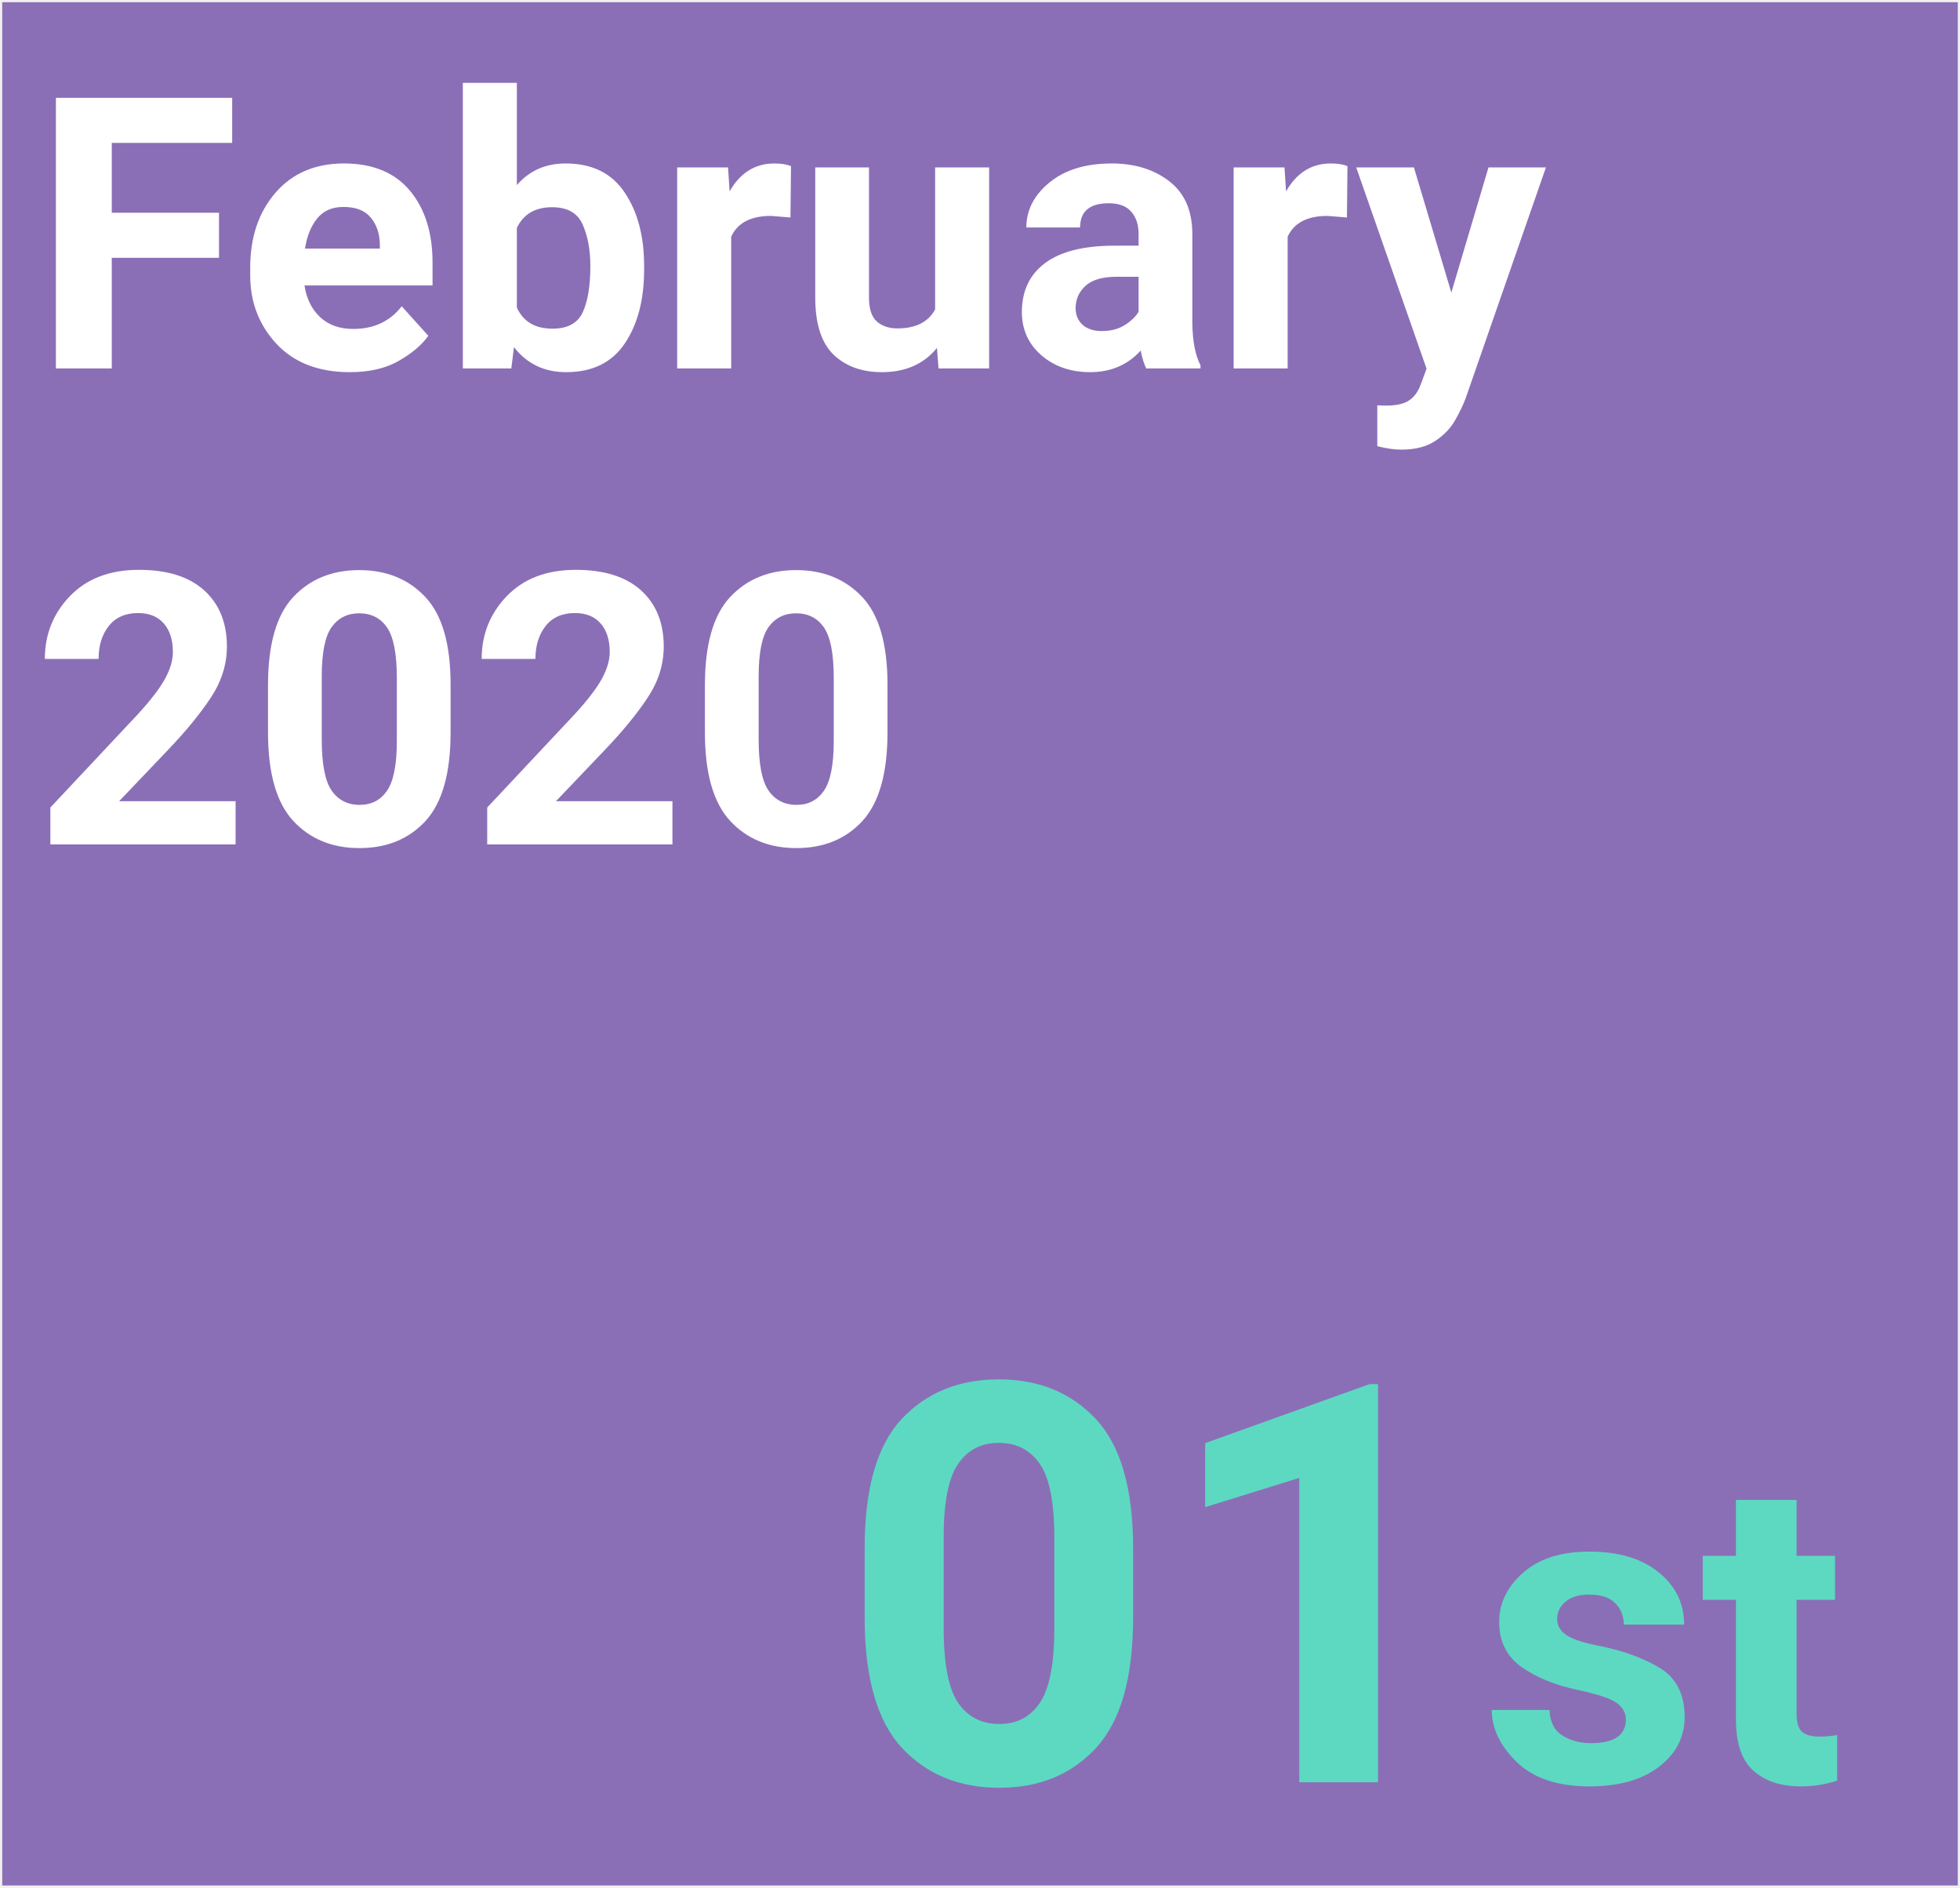
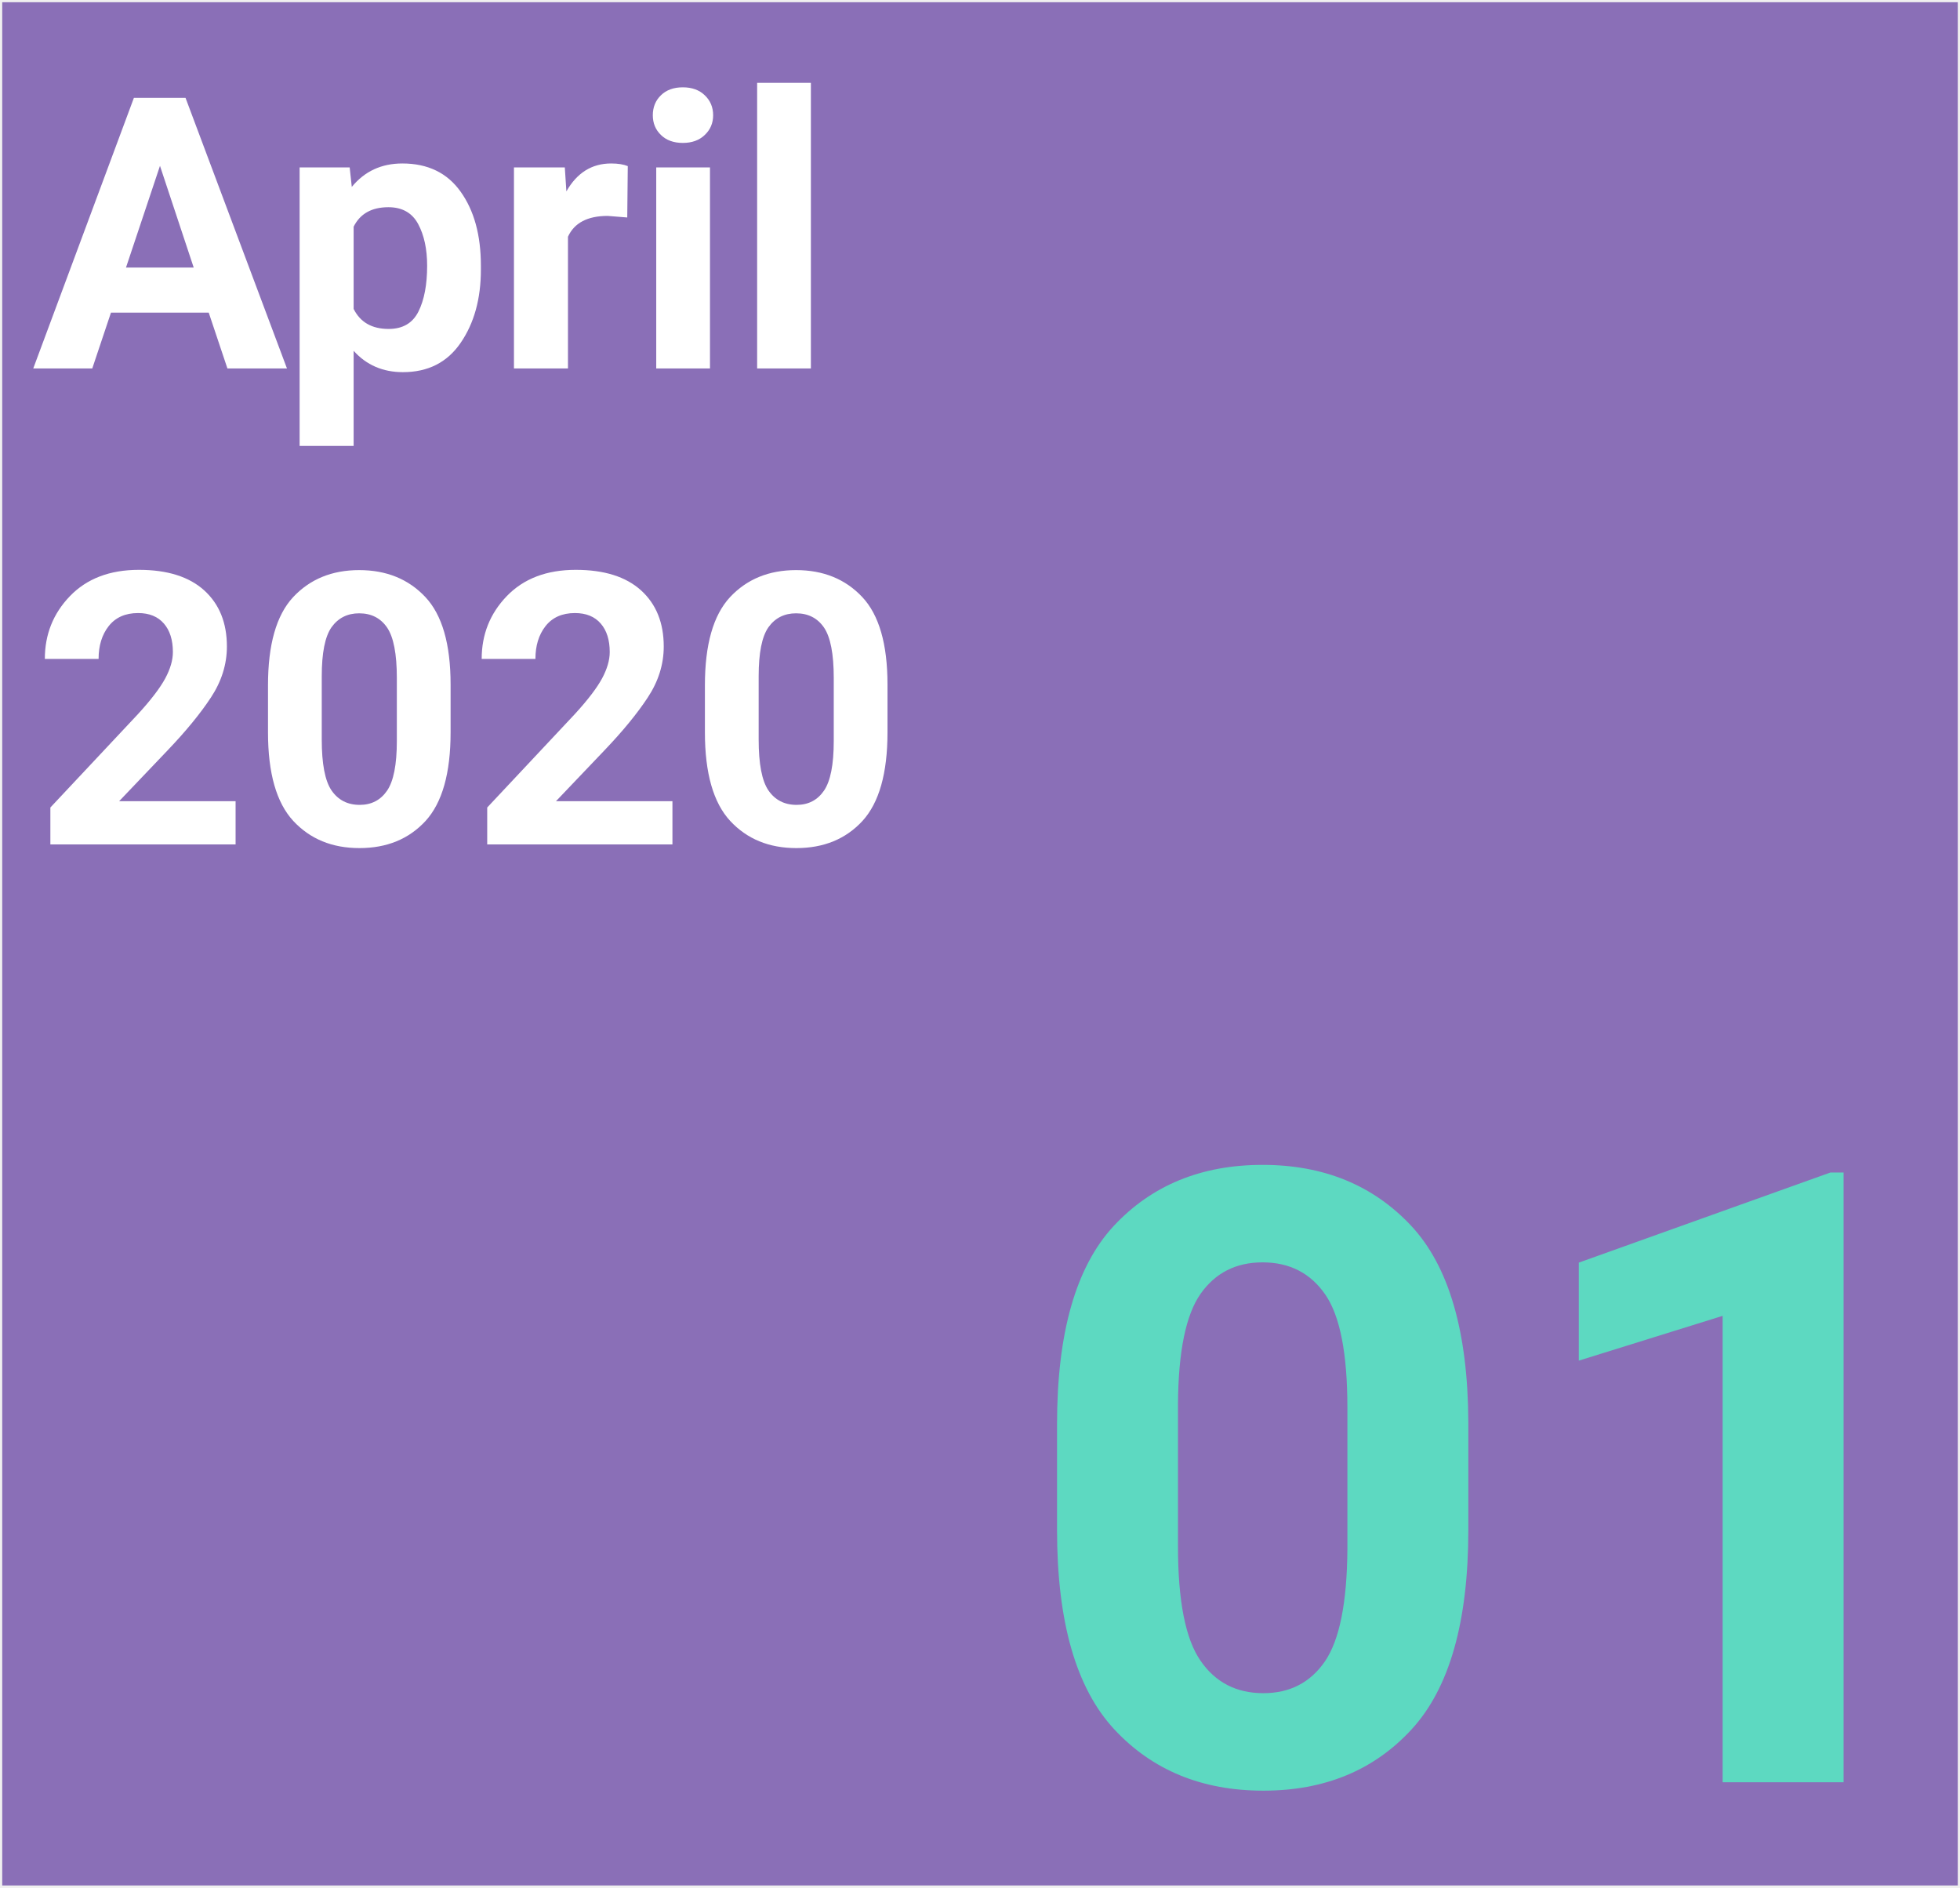
<svg xmlns="http://www.w3.org/2000/svg" width="116.235mm" height="111.94mm" viewBox="0 0 116.235 111.94" version="1.1" id="svg8">
  <defs id="defs2" />
  <g id="layer1" transform="translate(312.6506,14.37914)">
    <g id="g4599" transform="translate(-359.0774,-94.49405)">
      <rect y="80.247" x="46.559" height="111.675" width="115.971" id="rect10" style="fill:#8a6fb7;fill-opacity:1;stroke:#000000;stroke-width:0.265;stroke-opacity:0" />
      <text id="text4533" y="101.964" x="48.305" style="font-style:normal;font-variant:normal;font-weight:bold;font-stretch:normal;font-size:22.578px;line-height:1.25;font-family:Roboto;-inkscape-font-specification:'Roboto, Bold';font-variant-ligatures:normal;font-variant-caps:normal;font-variant-numeric:normal;font-feature-settings:normal;text-align:start;letter-spacing:0px;word-spacing:0px;writing-mode:lr-tb;text-anchor:start;fill:#000000;fill-opacity:1;stroke:none;stroke-width:0.265" xml:space="preserve">
-         <tspan id="tspan4535" style="font-style:normal;font-variant:normal;font-weight:bold;font-stretch:normal;font-size:22.578px;font-family:Roboto;-inkscape-font-specification:'Roboto, Bold';font-variant-ligatures:normal;font-variant-caps:normal;font-variant-numeric:normal;font-feature-settings:normal;text-align:start;writing-mode:lr-tb;text-anchor:start;fill:#ffffff;fill-opacity:1;stroke-width:0.265" y="101.964" x="48.305">February</tspan>
+         <tspan id="tspan4535" style="font-style:normal;font-variant:normal;font-weight:bold;font-stretch:normal;font-size:22.578px;font-family:Roboto;-inkscape-font-specification:'Roboto, Bold';font-variant-ligatures:normal;font-variant-caps:normal;font-variant-numeric:normal;font-feature-settings:normal;text-align:start;writing-mode:lr-tb;text-anchor:start;fill:#ffffff;fill-opacity:1;stroke-width:0.265" y="101.964" x="48.305">April</tspan>
        <tspan id="tspan4539" style="font-style:normal;font-variant:normal;font-weight:bold;font-stretch:normal;font-size:22.578px;font-family:Roboto;-inkscape-font-specification:'Roboto, Bold';font-variant-ligatures:normal;font-variant-caps:normal;font-variant-numeric:normal;font-feature-settings:normal;text-align:start;writing-mode:lr-tb;text-anchor:start;fill:#ffffff;fill-opacity:1;stroke-width:0.265" y="130.187" x="48.305">2020</tspan>
      </text>
-       <text id="text4543" y="185.799" x="96.157" style="font-style:normal;font-variant:normal;font-weight:bold;font-stretch:normal;font-size:33.161px;line-height:1.25;font-family:Roboto;-inkscape-font-specification:'Roboto, Bold';font-variant-ligatures:normal;font-variant-caps:normal;font-variant-numeric:normal;font-feature-settings:normal;text-align:start;letter-spacing:0px;word-spacing:0px;writing-mode:lr-tb;text-anchor:start;fill:#5dd9c1;fill-opacity:1;stroke:none;stroke-width:0.265" xml:space="preserve">
-         <tspan style="font-style:normal;font-variant:normal;font-weight:bold;font-stretch:normal;font-size:33.161px;font-family:Roboto;-inkscape-font-specification:'Roboto, Bold';font-variant-ligatures:normal;font-variant-caps:normal;font-variant-numeric:normal;font-feature-settings:normal;text-align:start;writing-mode:lr-tb;text-anchor:start;fill:#5dd9c1;fill-opacity:1;stroke-width:0.265" y="185.799" x="96.157" id="tspan4541" dy="0 0 -14.363">01<tspan style="font-size:25.4px" id="tspan875">st</tspan>
+       <text id="text4543" y="185.799" x="106.74" style="font-style:normal;font-variant:normal;font-weight:bold;font-stretch:normal;font-size:50.8px;line-height:1.25;font-family:Roboto;-inkscape-font-specification:'Roboto, Bold';font-variant-ligatures:normal;font-variant-caps:normal;font-variant-numeric:normal;font-feature-settings:normal;text-align:start;letter-spacing:0px;word-spacing:0px;writing-mode:lr-tb;text-anchor:start;fill:#5dd9c1;fill-opacity:1;stroke:none;stroke-width:0.265" xml:space="preserve">
+         <tspan style="font-style:normal;font-variant:normal;font-weight:bold;font-stretch:normal;font-size:50.8px;font-family:Roboto;-inkscape-font-specification:'Roboto, Bold';font-variant-ligatures:normal;font-variant-caps:normal;font-variant-numeric:normal;font-feature-settings:normal;text-align:start;writing-mode:lr-tb;text-anchor:start;fill:#5dd9c1;fill-opacity:1;stroke-width:0.265" y="185.799" x="106.74" id="tspan4541" dy="0 0">01<tspan style="font-size:50.8px" id="tspan875" />
        </tspan>
      </text>
    </g>
  </g>
</svg>
